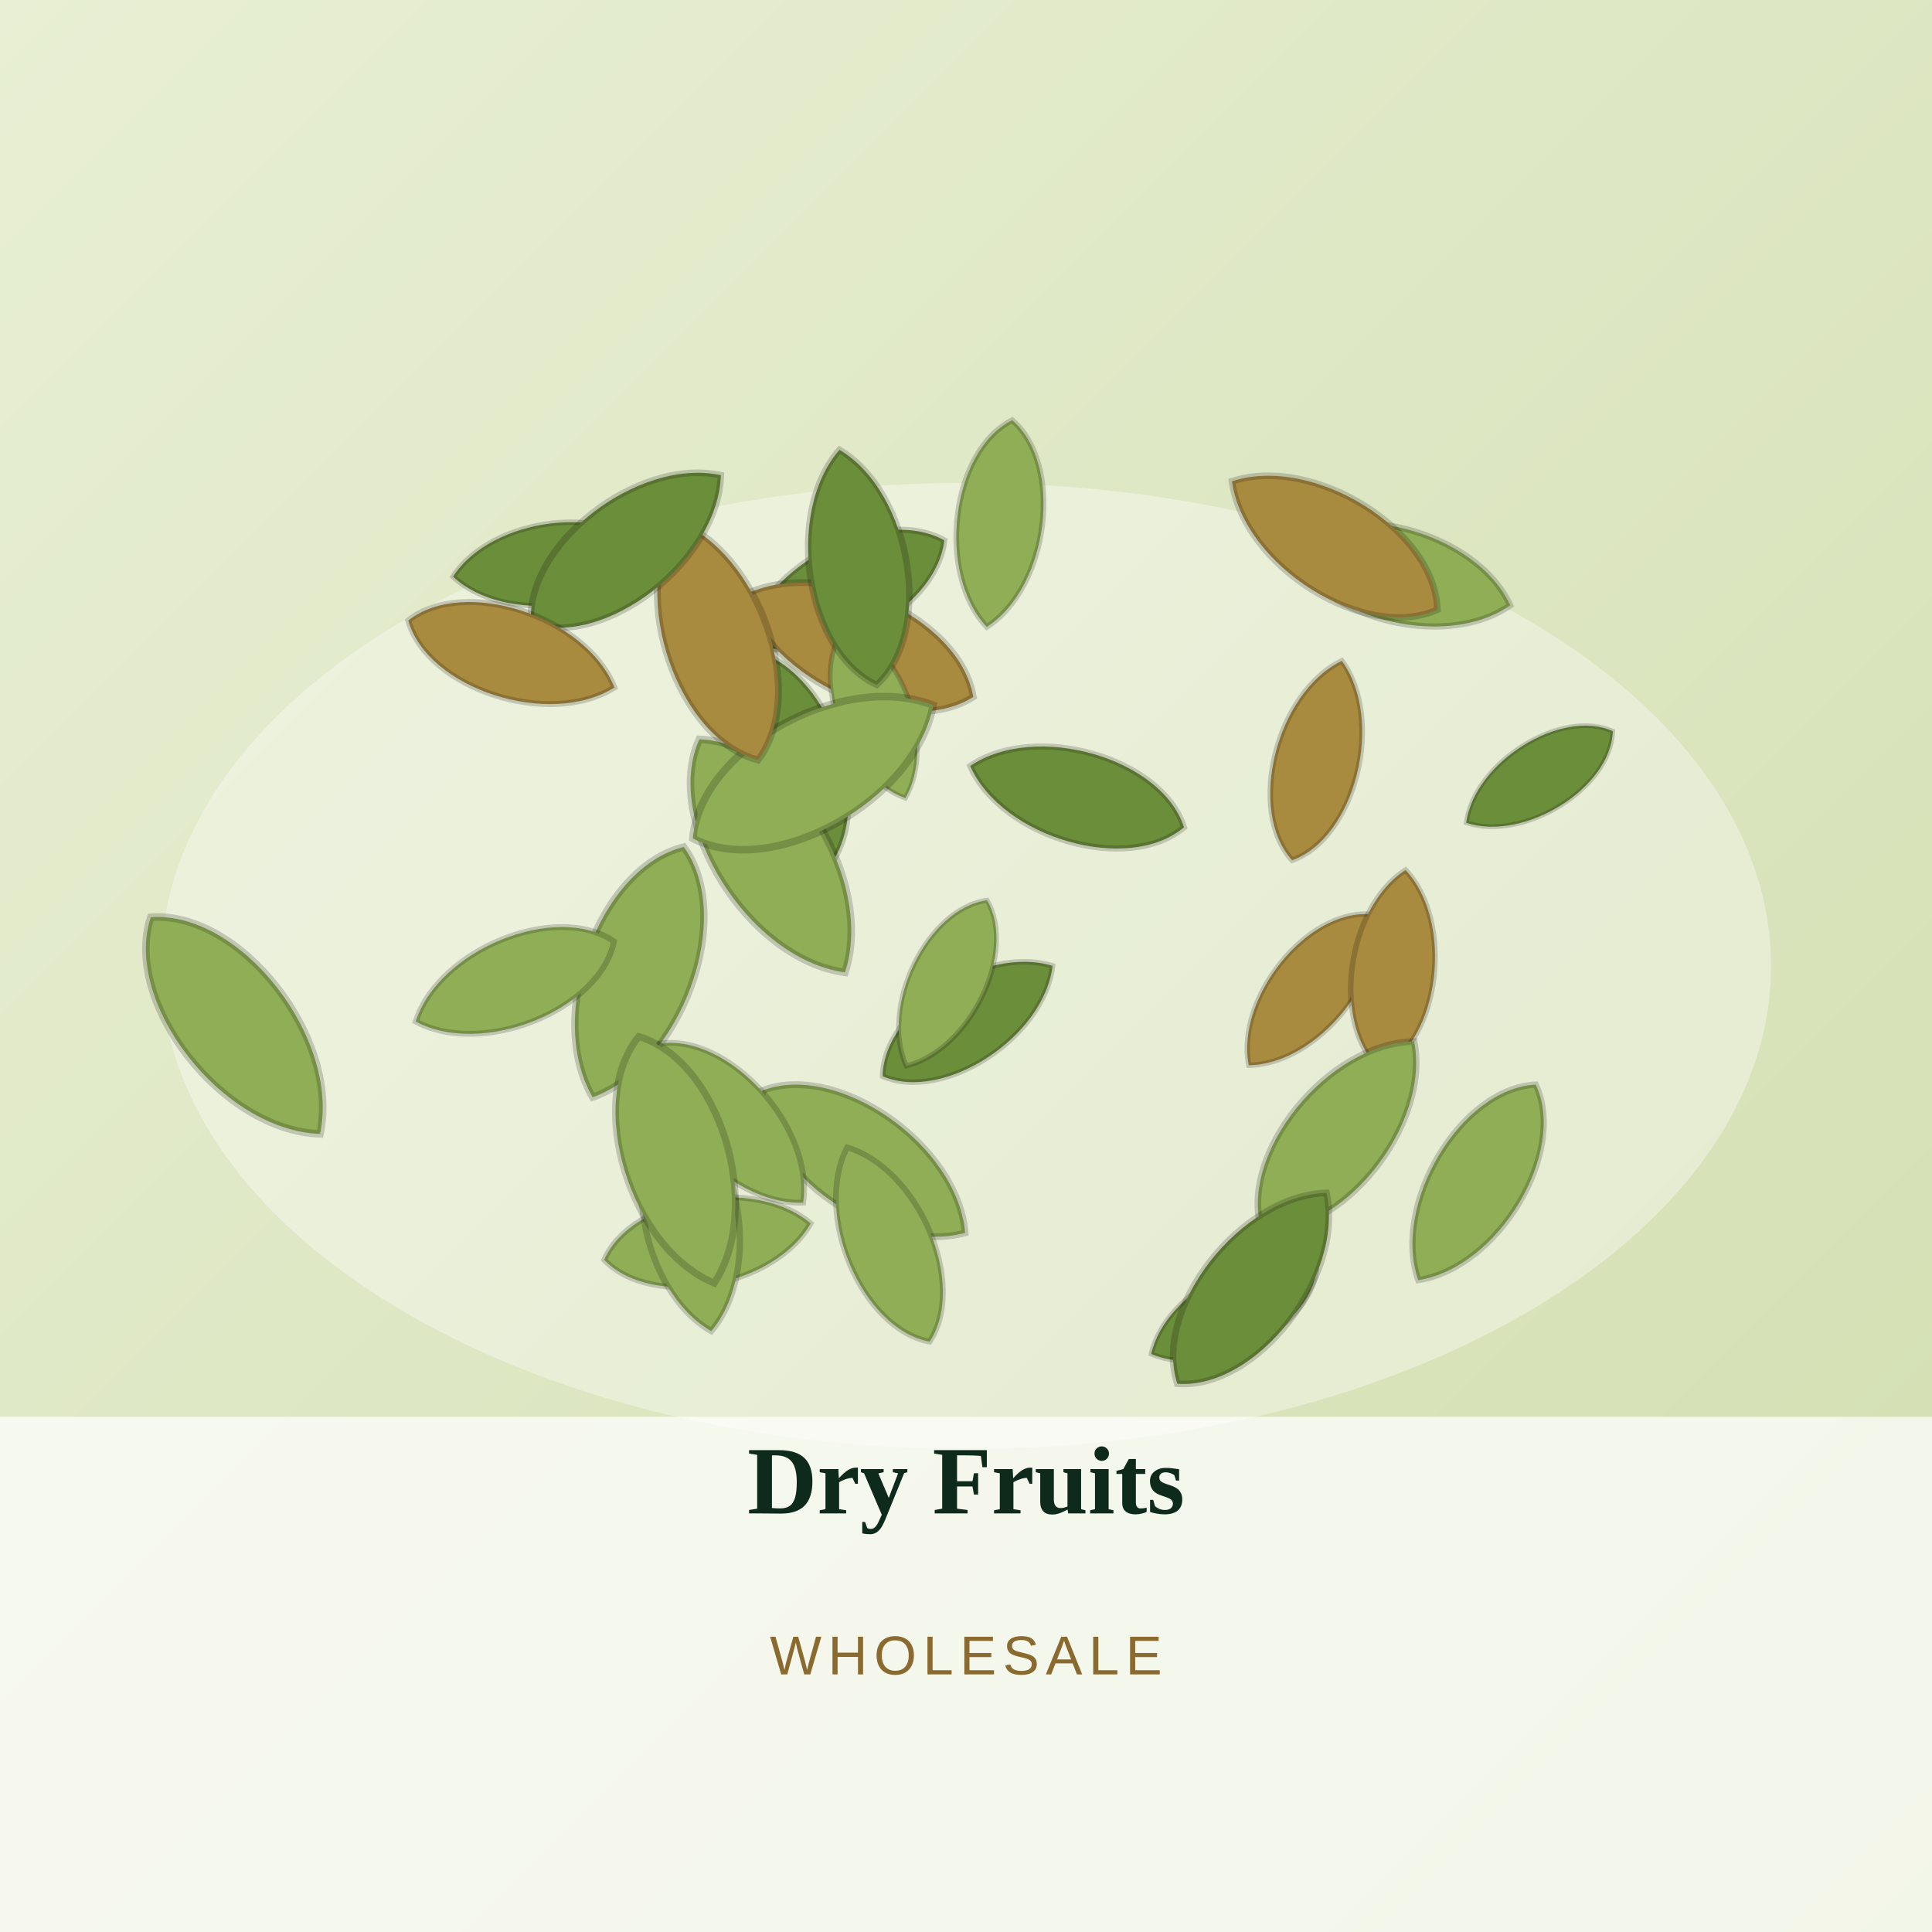
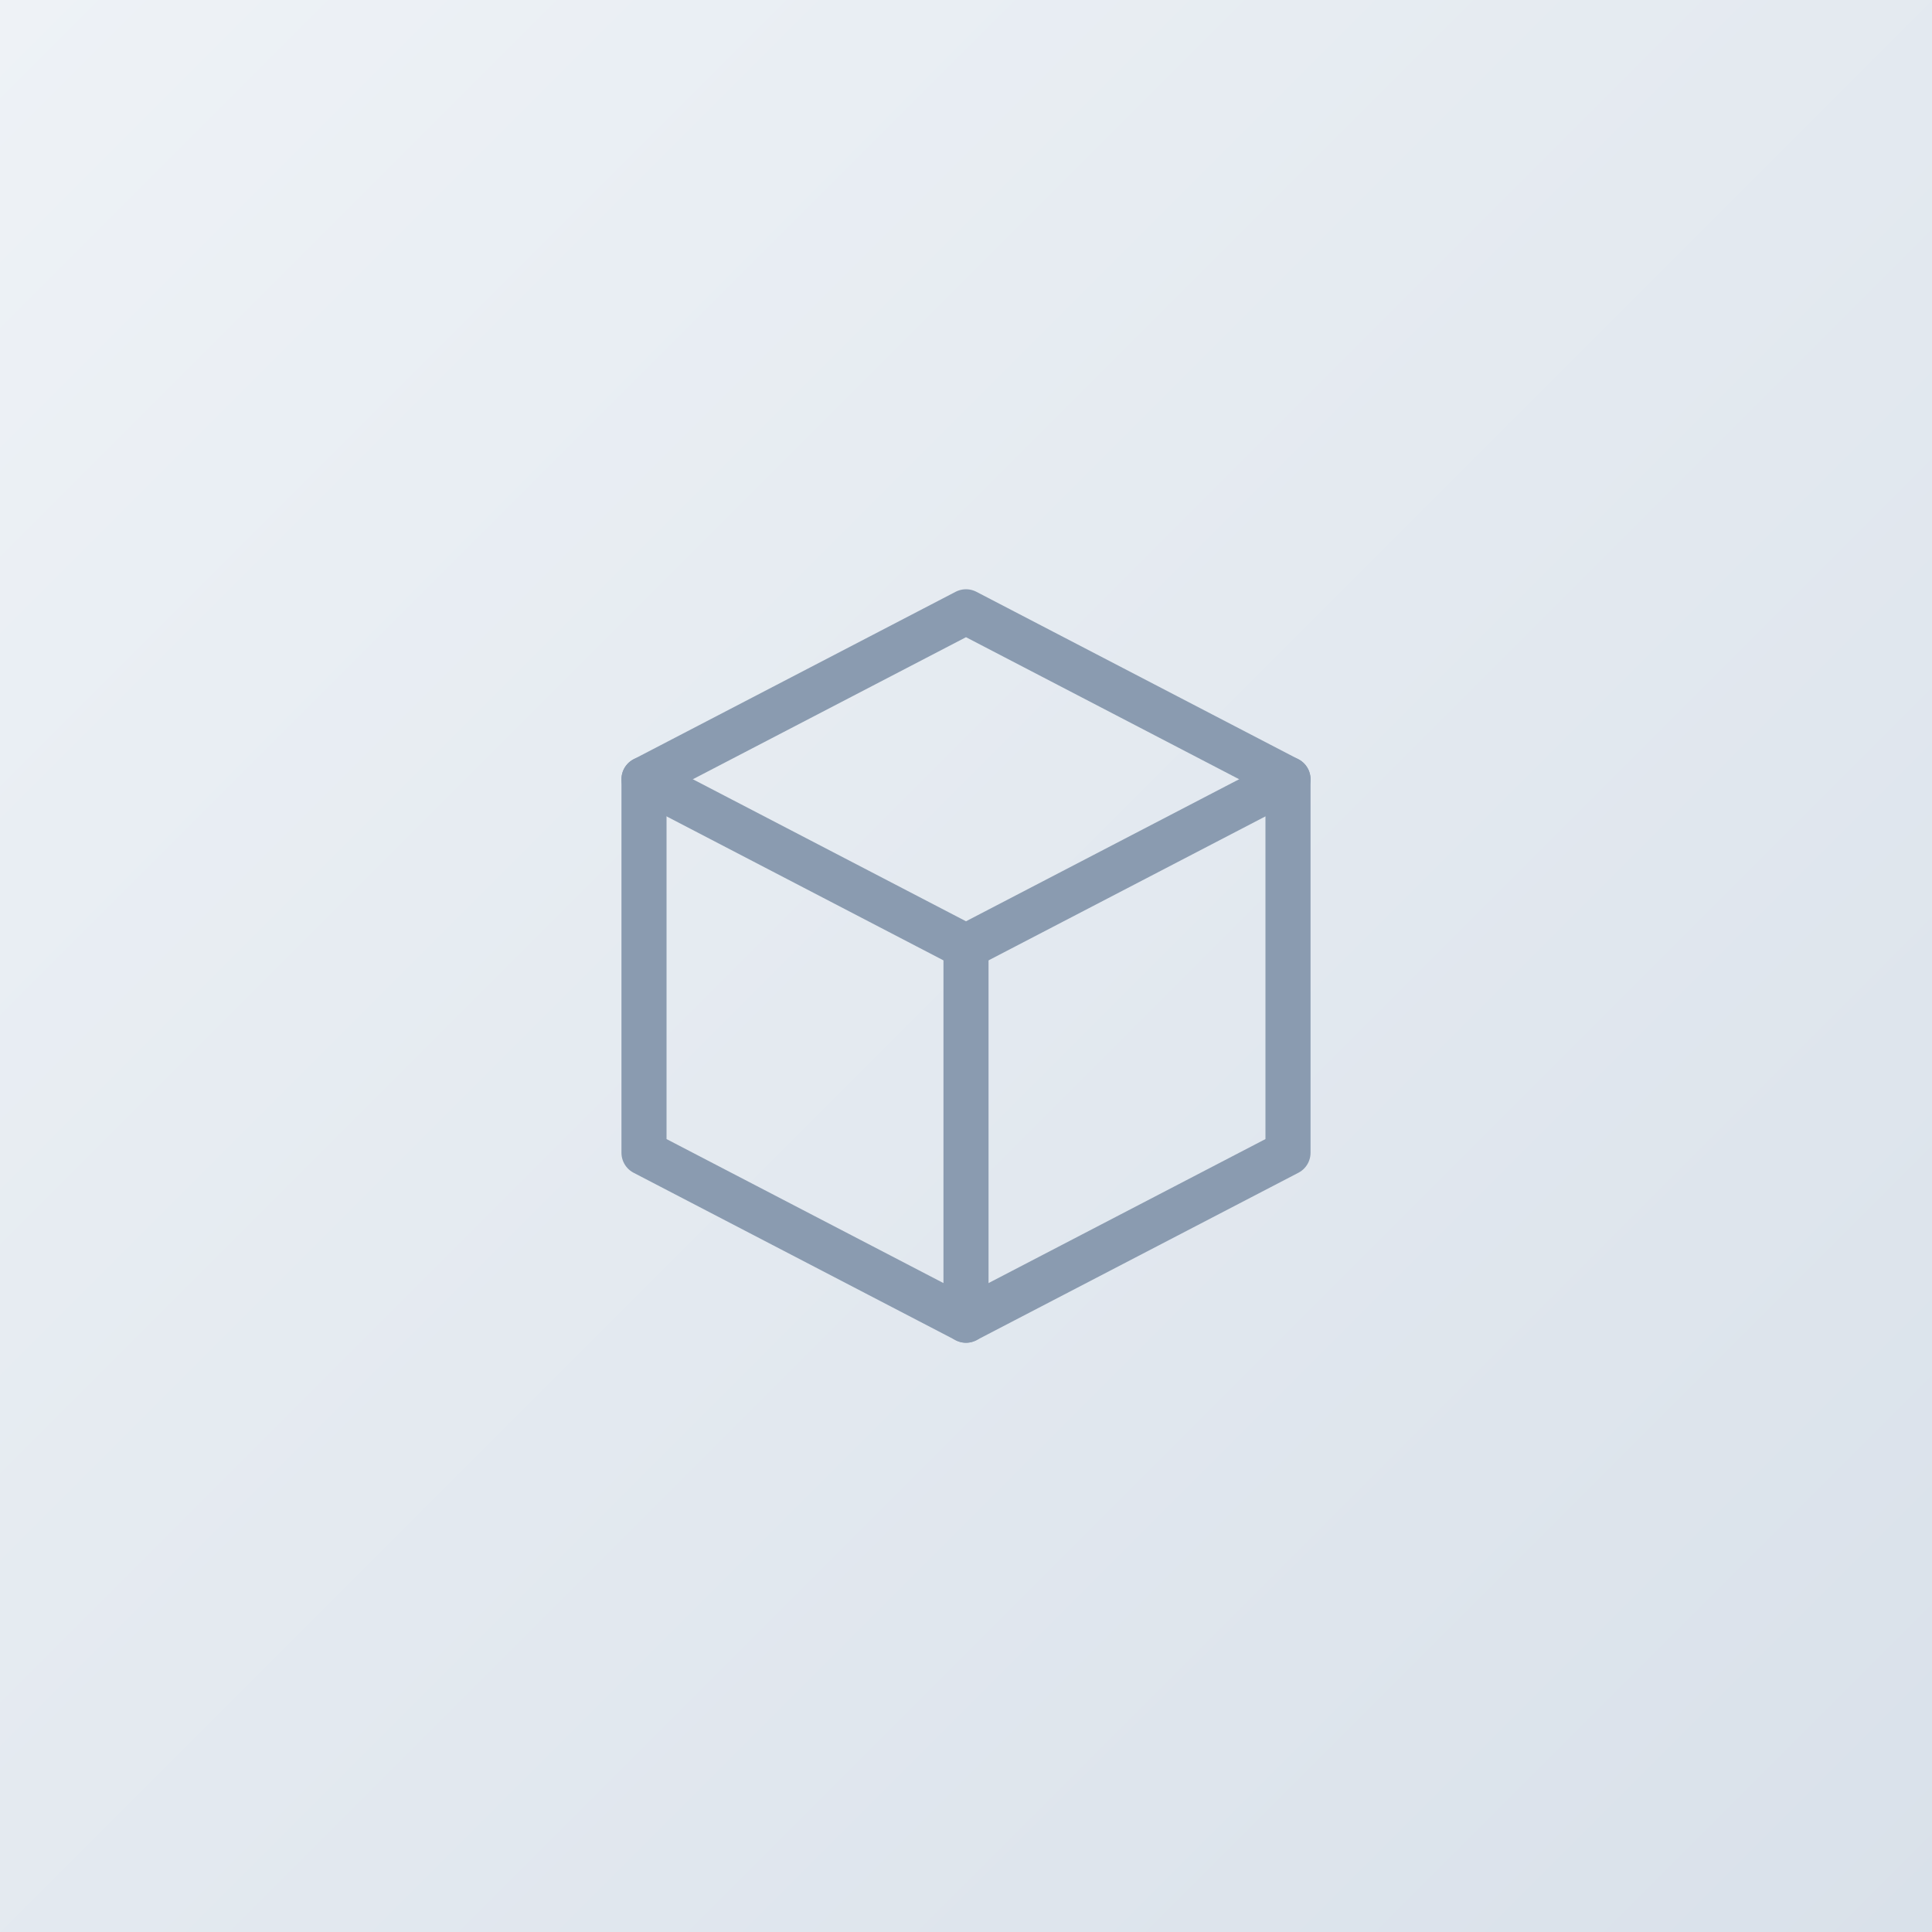
- <svg xmlns="http://www.w3.org/2000/svg" viewBox="0 0 600 600" width="600" height="600" role="img" aria-label="Dry Fruits">
+ <svg xmlns="http://www.w3.org/2000/svg" viewBox="0 0 600 600" width="600" height="600" role="img" aria-label="Image coming soon">
  <defs>
    <linearGradient id="g" x1="0" y1="0" x2="1" y2="1">
-       <stop offset="0" stop-color="#E8EFD4" />
-       <stop offset="1" stop-color="#D2DEB0" />
+       <stop offset="0" stop-color="#EEF2F6" />
+       <stop offset="1" stop-color="#D9E1EA" />
    </linearGradient>
  </defs>
  <rect width="600" height="600" fill="url(#g)" />
-   <ellipse cx="300" cy="300" rx="250" ry="150" fill="rgba(255,255,255,.35)" />
-   <path d="M0,-22 C 12,-14 12,12 0,22 C -12,12 -12,-14 0,-22 Z" transform="translate(300.5 317.1) rotate(237) scale(1.43)" fill="#6B8E3A" stroke="rgba(0,0,0,.18)" stroke-width="1.2" />
-   <path d="M0,-22 C 12,-14 12,12 0,22 C -12,12 -12,-14 0,-22 Z" transform="translate(268.2 360.8) rotate(305) scale(1.75)" fill="#8FAE55" stroke="rgba(0,0,0,.18)" stroke-width="1.2" />
-   <path d="M0,-22 C 12,-14 12,12 0,22 C -12,12 -12,-14 0,-22 Z" transform="translate(219.7 385.6) rotate(260) scale(1.48)" fill="#8FAE55" stroke="rgba(0,0,0,.18)" stroke-width="1.2" />
-   <path d="M0,-22 C 12,-14 12,12 0,22 C -12,12 -12,-14 0,-22 Z" transform="translate(458.7 367.2) rotate(31) scale(1.61)" fill="#8FAE55" stroke="rgba(0,0,0,.18)" stroke-width="1.2" />
-   <path d="M0,-22 C 12,-14 12,12 0,22 C -12,12 -12,-14 0,-22 Z" transform="translate(310.4 162.6) rotate(7) scale(1.47)" fill="#8FAE55" stroke="rgba(0,0,0,.18)" stroke-width="1.2" />
-   <path d="M0,-22 C 12,-14 12,12 0,22 C -12,12 -12,-14 0,-22 Z" transform="translate(262.5 183.5) rotate(63) scale(1.57)" fill="#6B8E3A" stroke="rgba(0,0,0,.18)" stroke-width="1.2" />
-   <path d="M0,-22 C 12,-14 12,12 0,22 C -12,12 -12,-14 0,-22 Z" transform="translate(406.8 307.4) rotate(39) scale(1.37)" fill="#A98B3F" stroke="rgba(0,0,0,.18)" stroke-width="1.2" />
-   <path d="M0,-22 C 12,-14 12,12 0,22 C -12,12 -12,-14 0,-22 Z" transform="translate(478.1 241.3) rotate(58) scale(1.22)" fill="#6B8E3A" stroke="rgba(0,0,0,.18)" stroke-width="1.2" />
-   <path d="M0,-22 C 12,-14 12,12 0,22 C -12,12 -12,-14 0,-22 Z" transform="translate(294.0 305.3) rotate(26) scale(1.30)" fill="#8FAE55" stroke="rgba(0,0,0,.18)" stroke-width="1.2" />
-   <path d="M0,-22 C 12,-14 12,12 0,22 C -12,12 -12,-14 0,-22 Z" transform="translate(247.4 236.5) rotate(164) scale(1.57)" fill="#6B8E3A" stroke="rgba(0,0,0,.18)" stroke-width="1.2" />
-   <path d="M0,-22 C 12,-14 12,12 0,22 C -12,12 -12,-14 0,-22 Z" transform="translate(409.0 236.2) rotate(194) scale(1.45)" fill="#A98B3F" stroke="rgba(0,0,0,.18)" stroke-width="1.2" />
-   <path d="M0,-22 C 12,-14 12,12 0,22 C -12,12 -12,-14 0,-22 Z" transform="translate(266.7 200.6) rotate(114) scale(1.77)" fill="#A98B3F" stroke="rgba(0,0,0,.18)" stroke-width="1.2" />
-   <path d="M0,-22 C 12,-14 12,12 0,22 C -12,12 -12,-14 0,-22 Z" transform="translate(271.6 221.6) rotate(340) scale(1.27)" fill="#8FAE55" stroke="rgba(0,0,0,.18)" stroke-width="1.2" />
-   <path d="M0,-22 C 12,-14 12,12 0,22 C -12,12 -12,-14 0,-22 Z" transform="translate(432.7 301.2) rotate(187) scale(1.42)" fill="#A98B3F" stroke="rgba(0,0,0,.18)" stroke-width="1.2" />
-   <path d="M0,-22 C 12,-14 12,12 0,22 C -12,12 -12,-14 0,-22 Z" transform="translate(239.8 265.8) rotate(328) scale(1.94)" fill="#8FAE55" stroke="rgba(0,0,0,.18)" stroke-width="1.2" />
-   <path d="M0,-22 C 12,-14 12,12 0,22 C -12,12 -12,-14 0,-22 Z" transform="translate(252.5 239.7) rotate(241) scale(1.94)" fill="#8FAE55" stroke="rgba(0,0,0,.18)" stroke-width="1.2" />
-   <path d="M0,-22 C 12,-14 12,12 0,22 C -12,12 -12,-14 0,-22 Z" transform="translate(222.6 198.8) rotate(161) scale(1.79)" fill="#A98B3F" stroke="rgba(0,0,0,.18)" stroke-width="1.2" />
-   <path d="M0,-22 C 12,-14 12,12 0,22 C -12,12 -12,-14 0,-22 Z" transform="translate(434.8 178.8) rotate(285) scale(1.61)" fill="#8FAE55" stroke="rgba(0,0,0,.18)" stroke-width="1.2" />
-   <path d="M0,-22 C 12,-14 12,12 0,22 C -12,12 -12,-14 0,-22 Z" transform="translate(198.2 301.9) rotate(20) scale(1.88)" fill="#8FAE55" stroke="rgba(0,0,0,.18)" stroke-width="1.2" />
-   <path d="M0,-22 C 12,-14 12,12 0,22 C -12,12 -12,-14 0,-22 Z" transform="translate(227.2 348.8) rotate(318) scale(1.51)" fill="#8FAE55" stroke="rgba(0,0,0,.18)" stroke-width="1.2" />
-   <path d="M0,-22 C 12,-14 12,12 0,22 C -12,12 -12,-14 0,-22 Z" transform="translate(383.2 407.4) rotate(63) scale(1.31)" fill="#6B8E3A" stroke="rgba(0,0,0,.18)" stroke-width="1.2" />
-   <path d="M0,-22 C 12,-14 12,12 0,22 C -12,12 -12,-14 0,-22 Z" transform="translate(415.5 352.7) rotate(219) scale(1.71)" fill="#8FAE55" stroke="rgba(0,0,0,.18)" stroke-width="1.2" />
-   <path d="M0,-22 C 12,-14 12,12 0,22 C -12,12 -12,-14 0,-22 Z" transform="translate(171.5 175.3) rotate(83) scale(1.41)" fill="#6B8E3A" stroke="rgba(0,0,0,.18)" stroke-width="1.2" />
-   <path d="M0,-22 C 12,-14 12,12 0,22 C -12,12 -12,-14 0,-22 Z" transform="translate(159.9 304.8) rotate(68) scale(1.51)" fill="#8FAE55" stroke="rgba(0,0,0,.18)" stroke-width="1.2" />
-   <path d="M0,-22 C 12,-14 12,12 0,22 C -12,12 -12,-14 0,-22 Z" transform="translate(334.5 247.4) rotate(106) scale(1.57)" fill="#6B8E3A" stroke="rgba(0,0,0,.18)" stroke-width="1.2" />
-   <path d="M0,-22 C 12,-14 12,12 0,22 C -12,12 -12,-14 0,-22 Z" transform="translate(194.4 170.6) rotate(232) scale(1.70)" fill="#6B8E3A" stroke="rgba(0,0,0,.18)" stroke-width="1.2" />
-   <path d="M0,-22 C 12,-14 12,12 0,22 C -12,12 -12,-14 0,-22 Z" transform="translate(266.5 176.2) rotate(171) scale(1.68)" fill="#6B8E3A" stroke="rgba(0,0,0,.18)" stroke-width="1.2" />
-   <path d="M0,-22 C 12,-14 12,12 0,22 C -12,12 -12,-14 0,-22 Z" transform="translate(214.7 378.3) rotate(350) scale(1.62)" fill="#8FAE55" stroke="rgba(0,0,0,.18)" stroke-width="1.2" />
-   <path d="M0,-22 C 12,-14 12,12 0,22 C -12,12 -12,-14 0,-22 Z" transform="translate(275.9 386.5) rotate(157) scale(1.49)" fill="#8FAE55" stroke="rgba(0,0,0,.18)" stroke-width="1.2" />
-   <path d="M0,-22 C 12,-14 12,12 0,22 C -12,12 -12,-14 0,-22 Z" transform="translate(158.8 203.1) rotate(288) scale(1.53)" fill="#A98B3F" stroke="rgba(0,0,0,.18)" stroke-width="1.2" />
-   <path d="M0,-22 C 12,-14 12,12 0,22 C -12,12 -12,-14 0,-22 Z" transform="translate(414.5 169.4) rotate(122) scale(1.71)" fill="#A98B3F" stroke="rgba(0,0,0,.18)" stroke-width="1.2" />
-   <path d="M0,-22 C 12,-14 12,12 0,22 C -12,12 -12,-14 0,-22 Z" transform="translate(73.1 318.5) rotate(322) scale(1.94)" fill="#8FAE55" stroke="rgba(0,0,0,.18)" stroke-width="1.2" />
-   <path d="M0,-22 C 12,-14 12,12 0,22 C -12,12 -12,-14 0,-22 Z" transform="translate(388.8 400.1) rotate(218) scale(1.71)" fill="#6B8E3A" stroke="rgba(0,0,0,.18)" stroke-width="1.2" />
-   <path d="M0,-22 C 12,-14 12,12 0,22 C -12,12 -12,-14 0,-22 Z" transform="translate(210.1 360.2) rotate(343) scale(1.82)" fill="#8FAE55" stroke="rgba(0,0,0,.18)" stroke-width="1.2" />
-   <rect x="0" y="440" width="600" height="160" fill="rgba(255,255,255,.72)" />
-   <text x="300" y="470" text-anchor="middle" font-family="Georgia, 'Times New Roman', serif" font-size="30" font-weight="700" fill="#0E2A1B">Dry Fruits</text>
-   <text x="300" y="520" text-anchor="middle" font-family="Arial, sans-serif" font-size="17" letter-spacing="2" fill="#8a6a2f">WHOLESALE</text>
+   <g fill="none" stroke="#8A9BB0" stroke-width="14" stroke-linejoin="round" stroke-linecap="round">
+     <path d="M300 190 L400 242 L400 358 L300 410 L200 358 L200 242 Z" />
+     <path d="M200 242 L300 294 L400 242" />
+     <path d="M300 294 L300 410" />
+   </g>
</svg>
